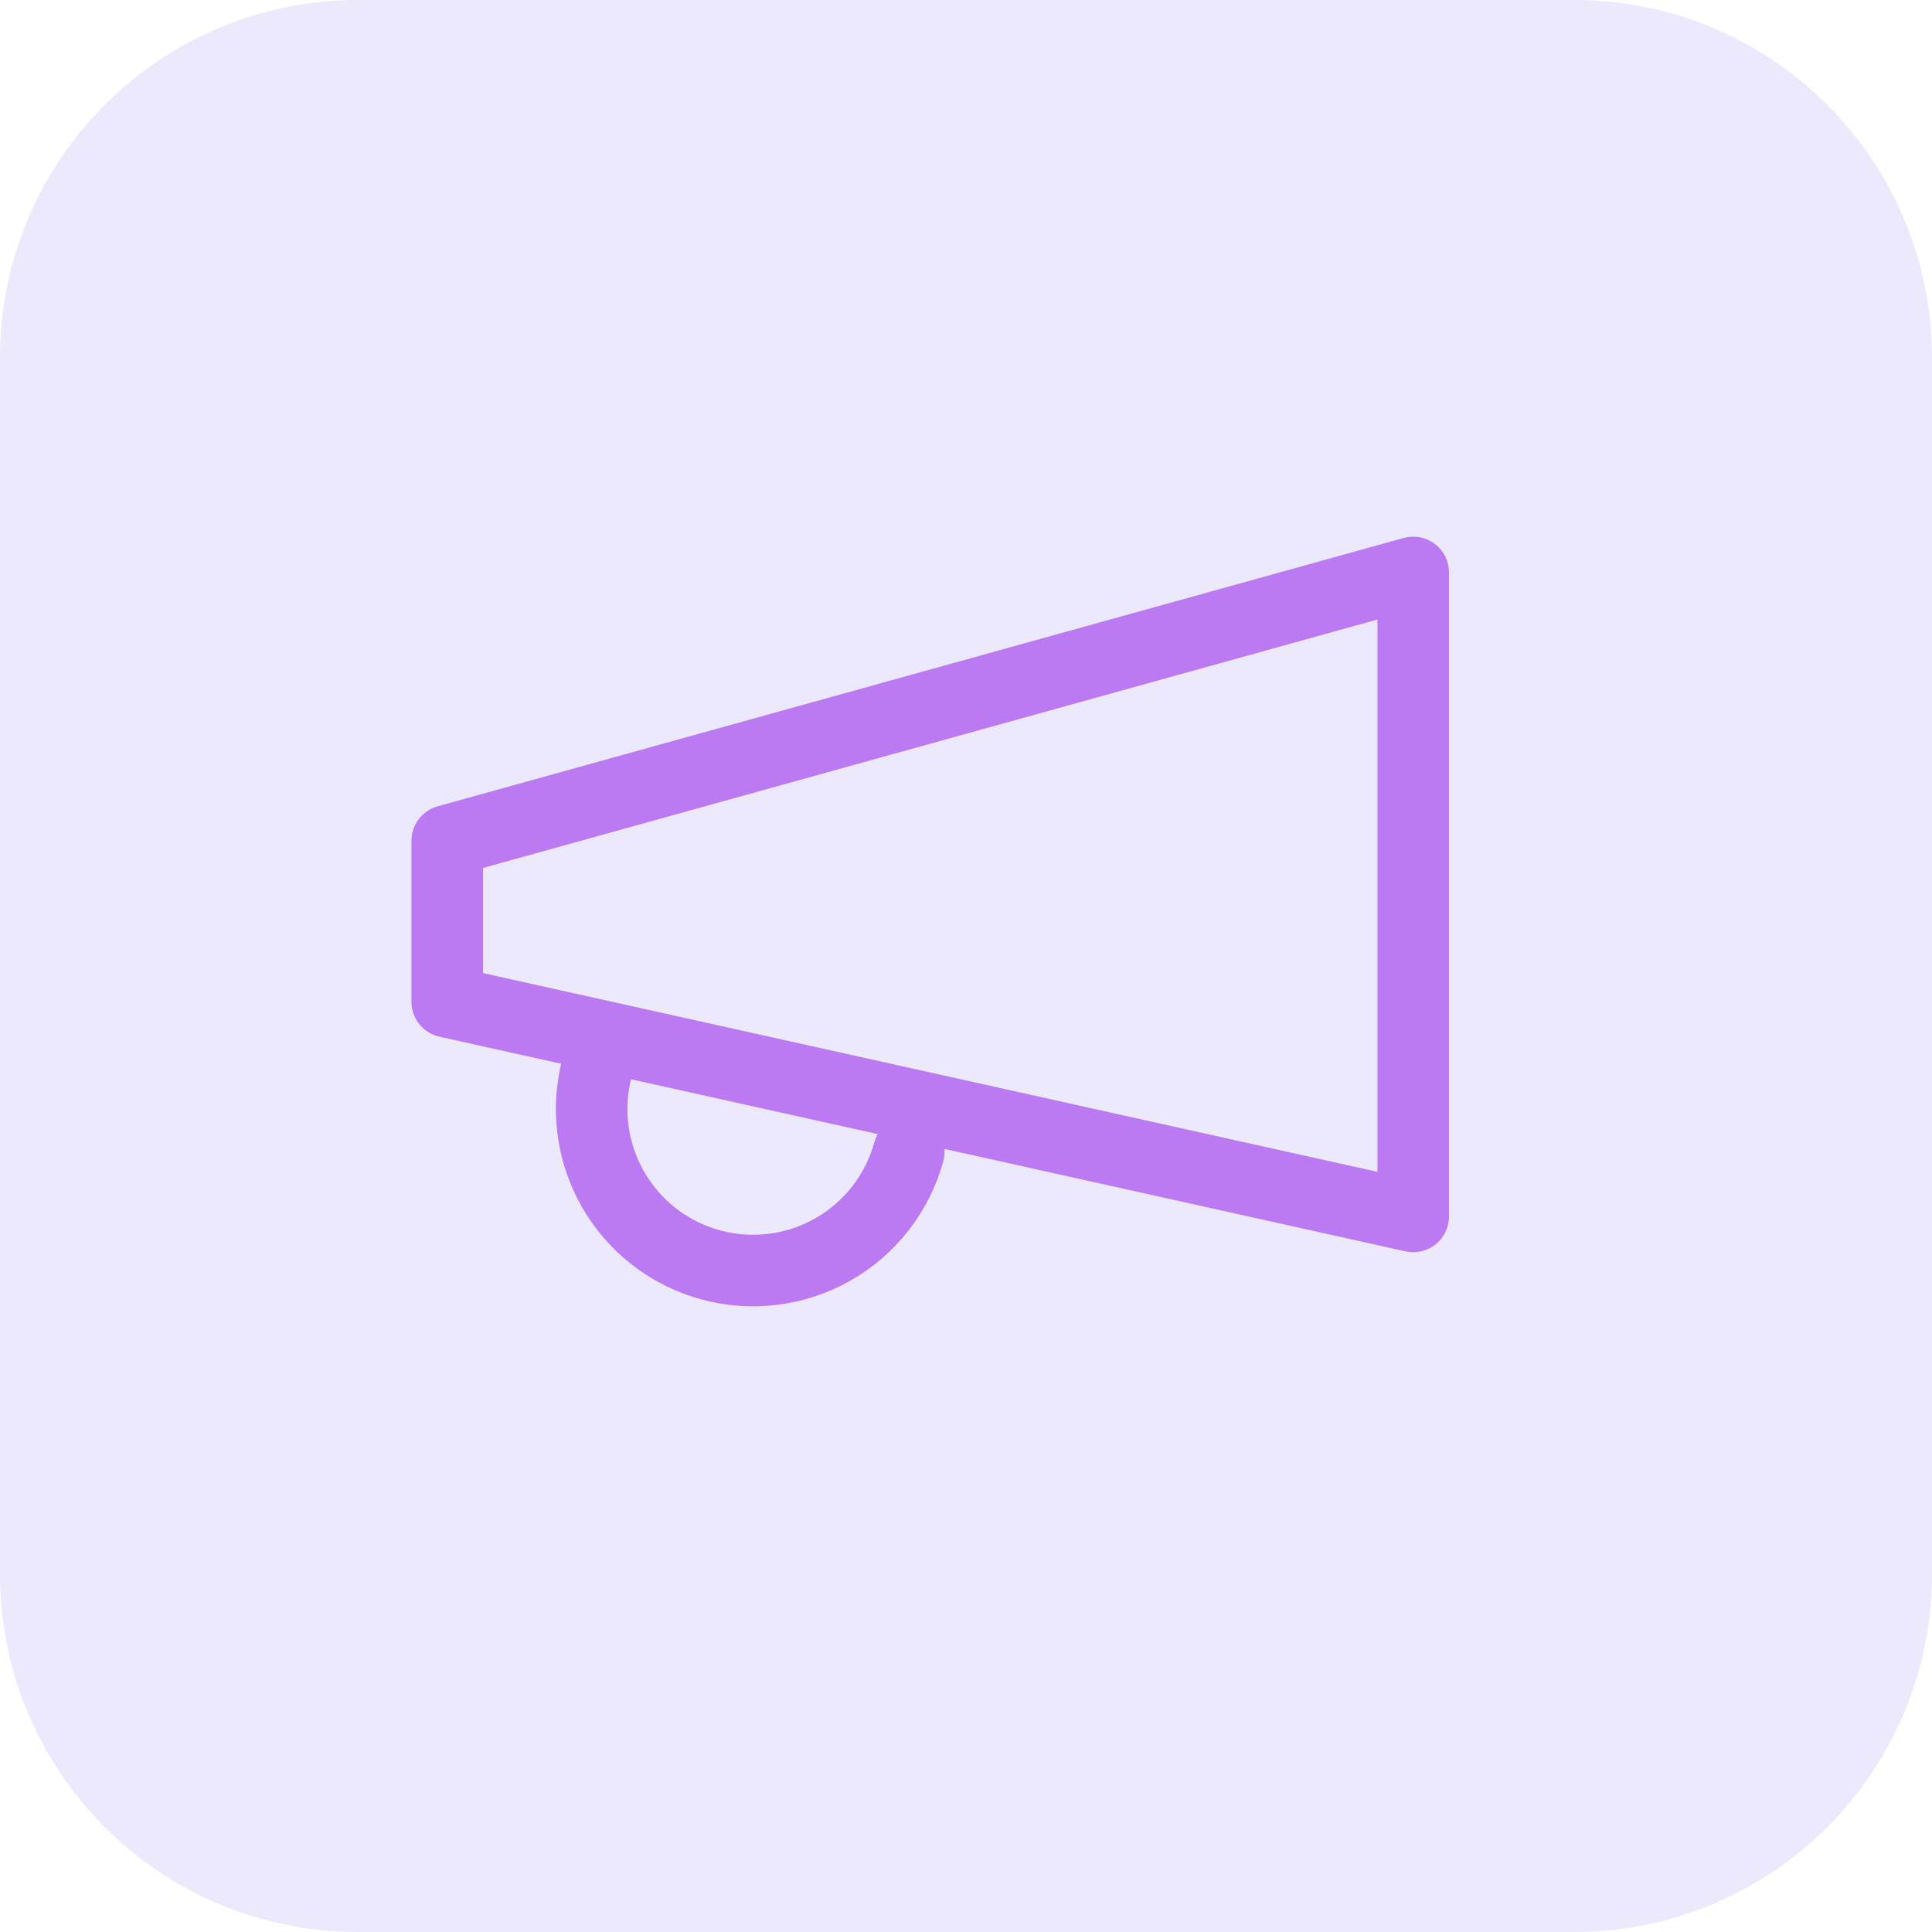
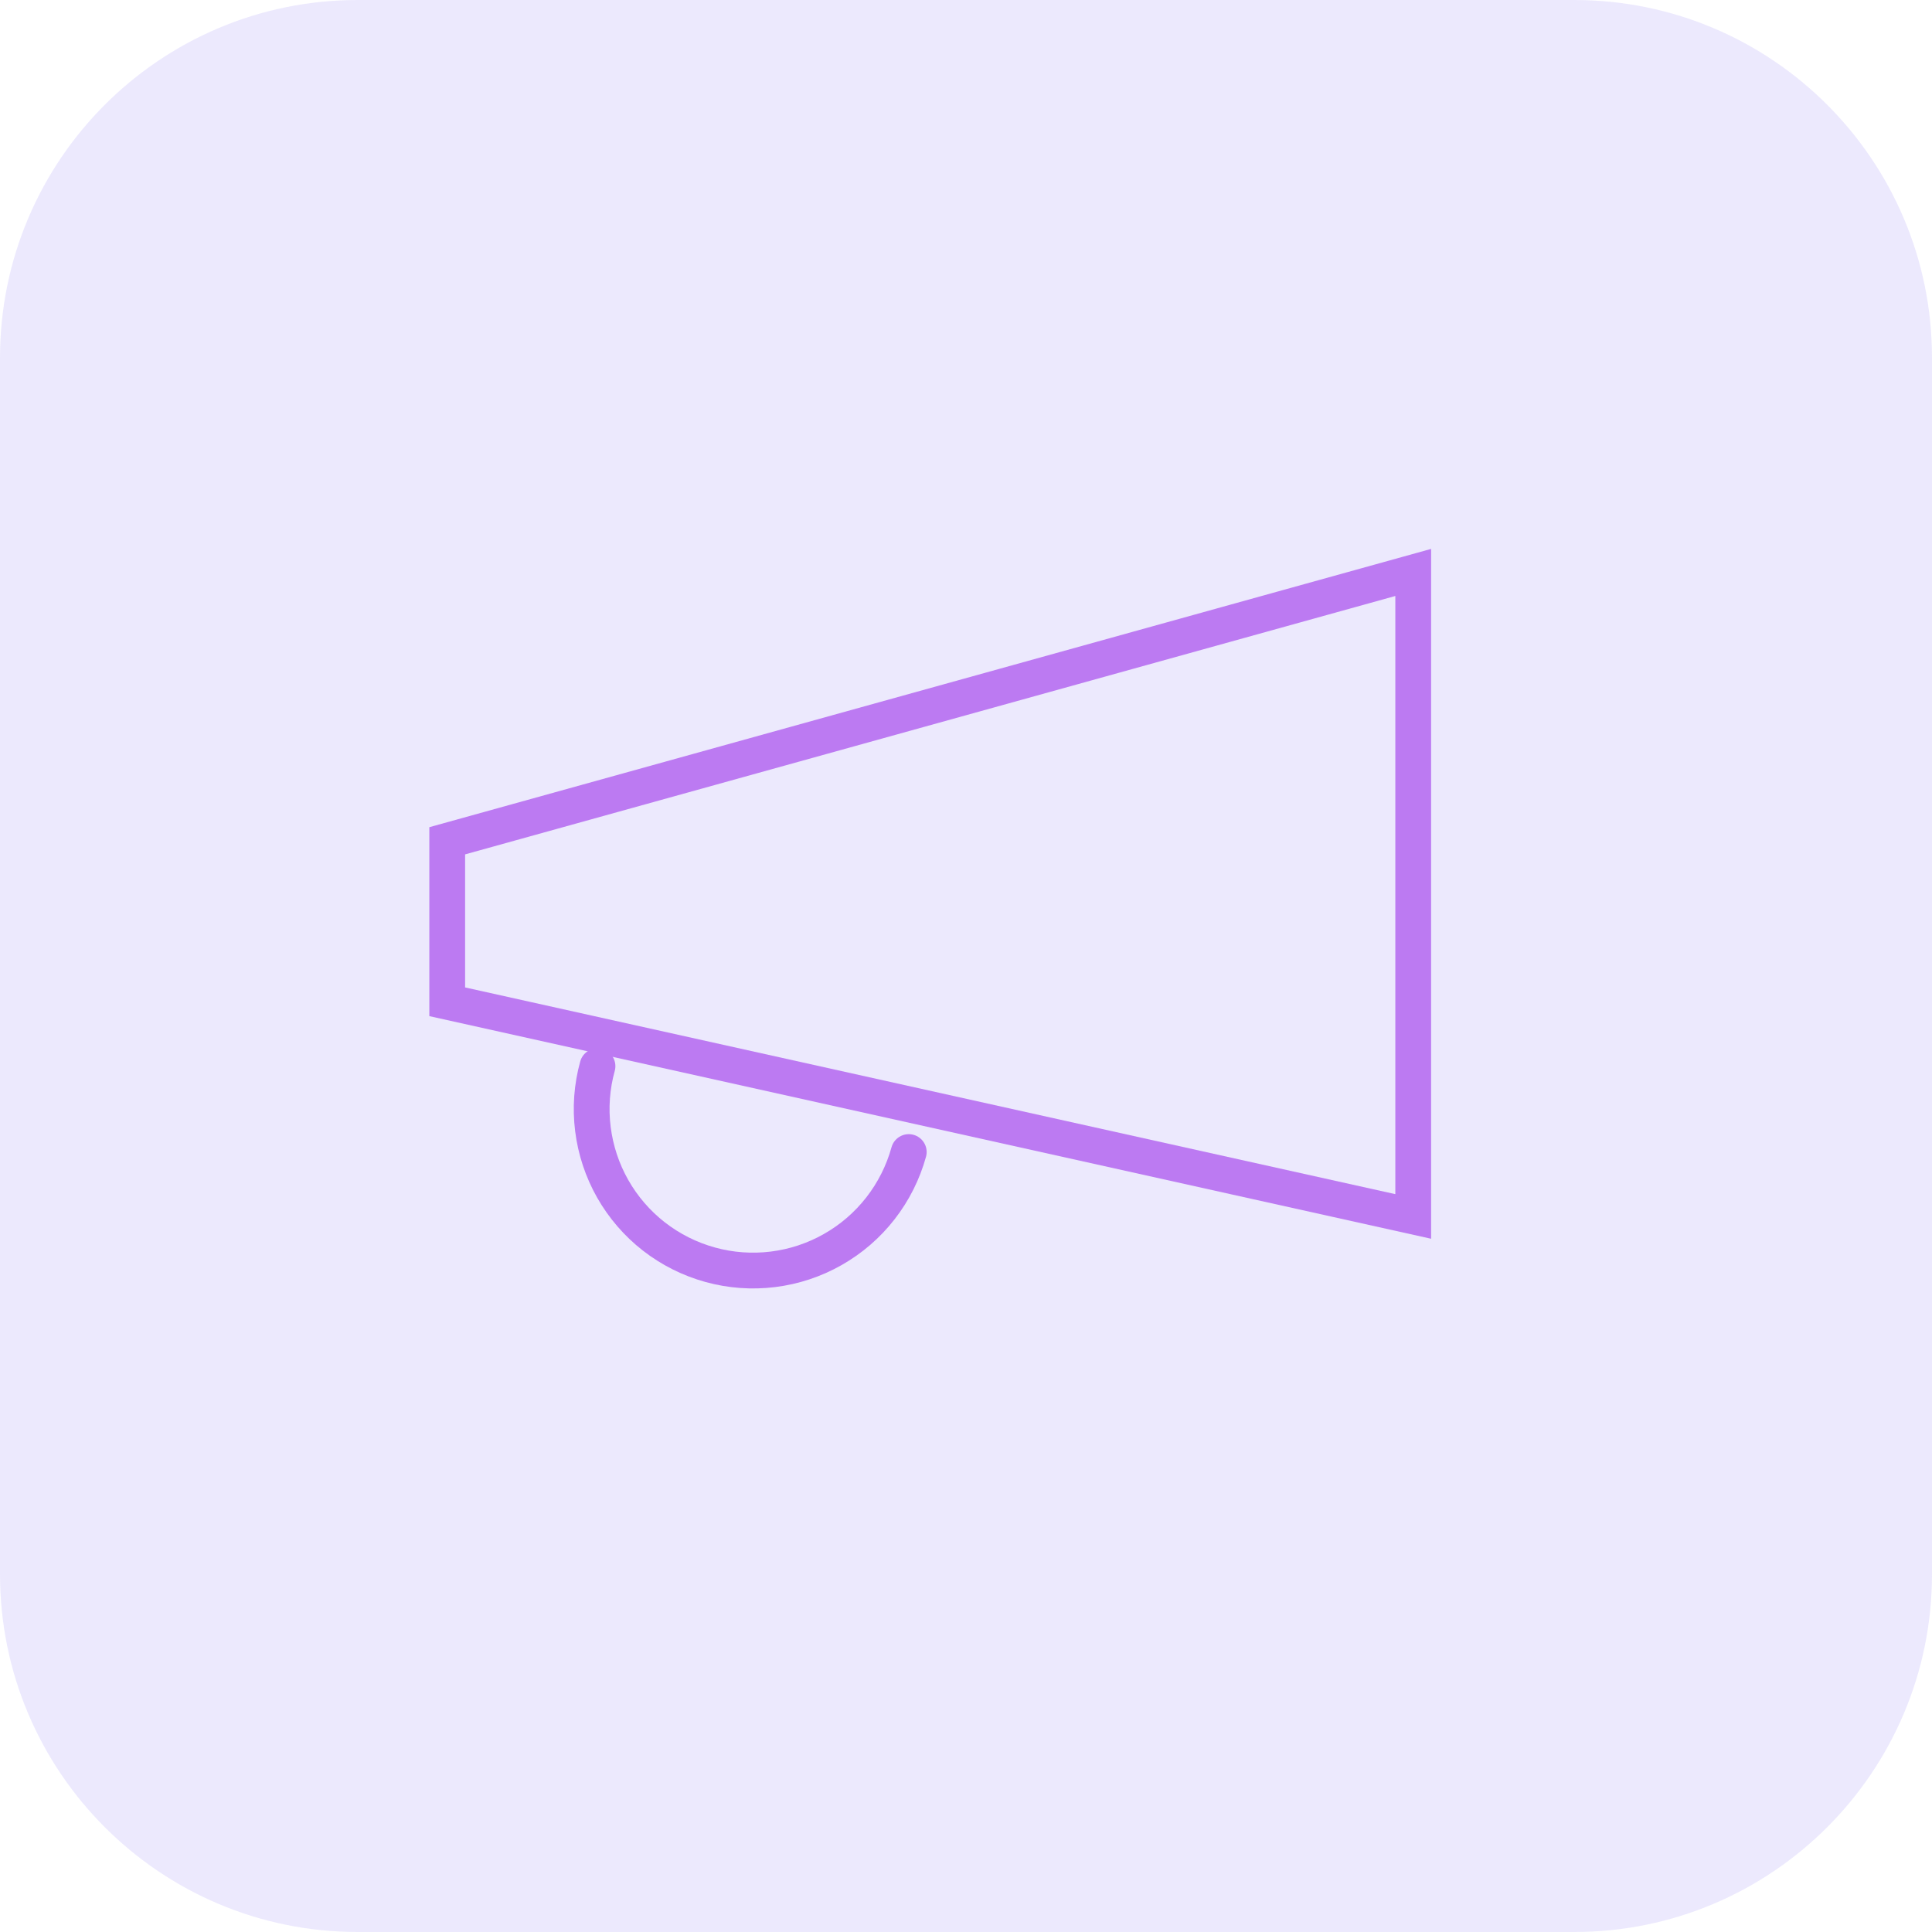
<svg xmlns="http://www.w3.org/2000/svg" width="54" height="54" viewBox="0 0 54 54" fill="none">
  <rect width="54" height="54" rx="10" fill="#806DF2" fill-opacity="0.15" />
-   <path d="M12.5 23.5L39.5 16V34L12.5 28V23.5Z" stroke="#BC7AF2" stroke-width="2" stroke-linecap="round" stroke-linejoin="round" />
-   <path d="M25.4 32.2C25.242 32.771 24.973 33.306 24.609 33.773C24.245 34.241 23.792 34.632 23.277 34.924C22.762 35.217 22.194 35.405 21.606 35.478C21.017 35.551 20.421 35.508 19.85 35.35C19.278 35.192 18.744 34.924 18.276 34.56C17.809 34.196 17.418 33.743 17.125 33.227C16.833 32.712 16.645 32.144 16.572 31.556C16.498 30.968 16.542 30.371 16.7 29.8" stroke="#BC7AF2" stroke-width="2" stroke-linecap="round" stroke-linejoin="round" />
+   <path d="M12.5 23.5L39.5 16V34L12.5 28V23.5Z" stroke="#BC7AF2" strokeWidth="2" stroke-linecap="round" strokeLinejoin="round" />
+   <path d="M25.4 32.2C25.242 32.771 24.973 33.306 24.609 33.773C24.245 34.241 23.792 34.632 23.277 34.924C22.762 35.217 22.194 35.405 21.606 35.478C21.017 35.551 20.421 35.508 19.85 35.35C19.278 35.192 18.744 34.924 18.276 34.56C17.809 34.196 17.418 33.743 17.125 33.227C16.833 32.712 16.645 32.144 16.572 31.556C16.498 30.968 16.542 30.371 16.7 29.8" stroke="#BC7AF2" strokeWidth="2" stroke-linecap="round" strokeLinejoin="round" />
</svg>
